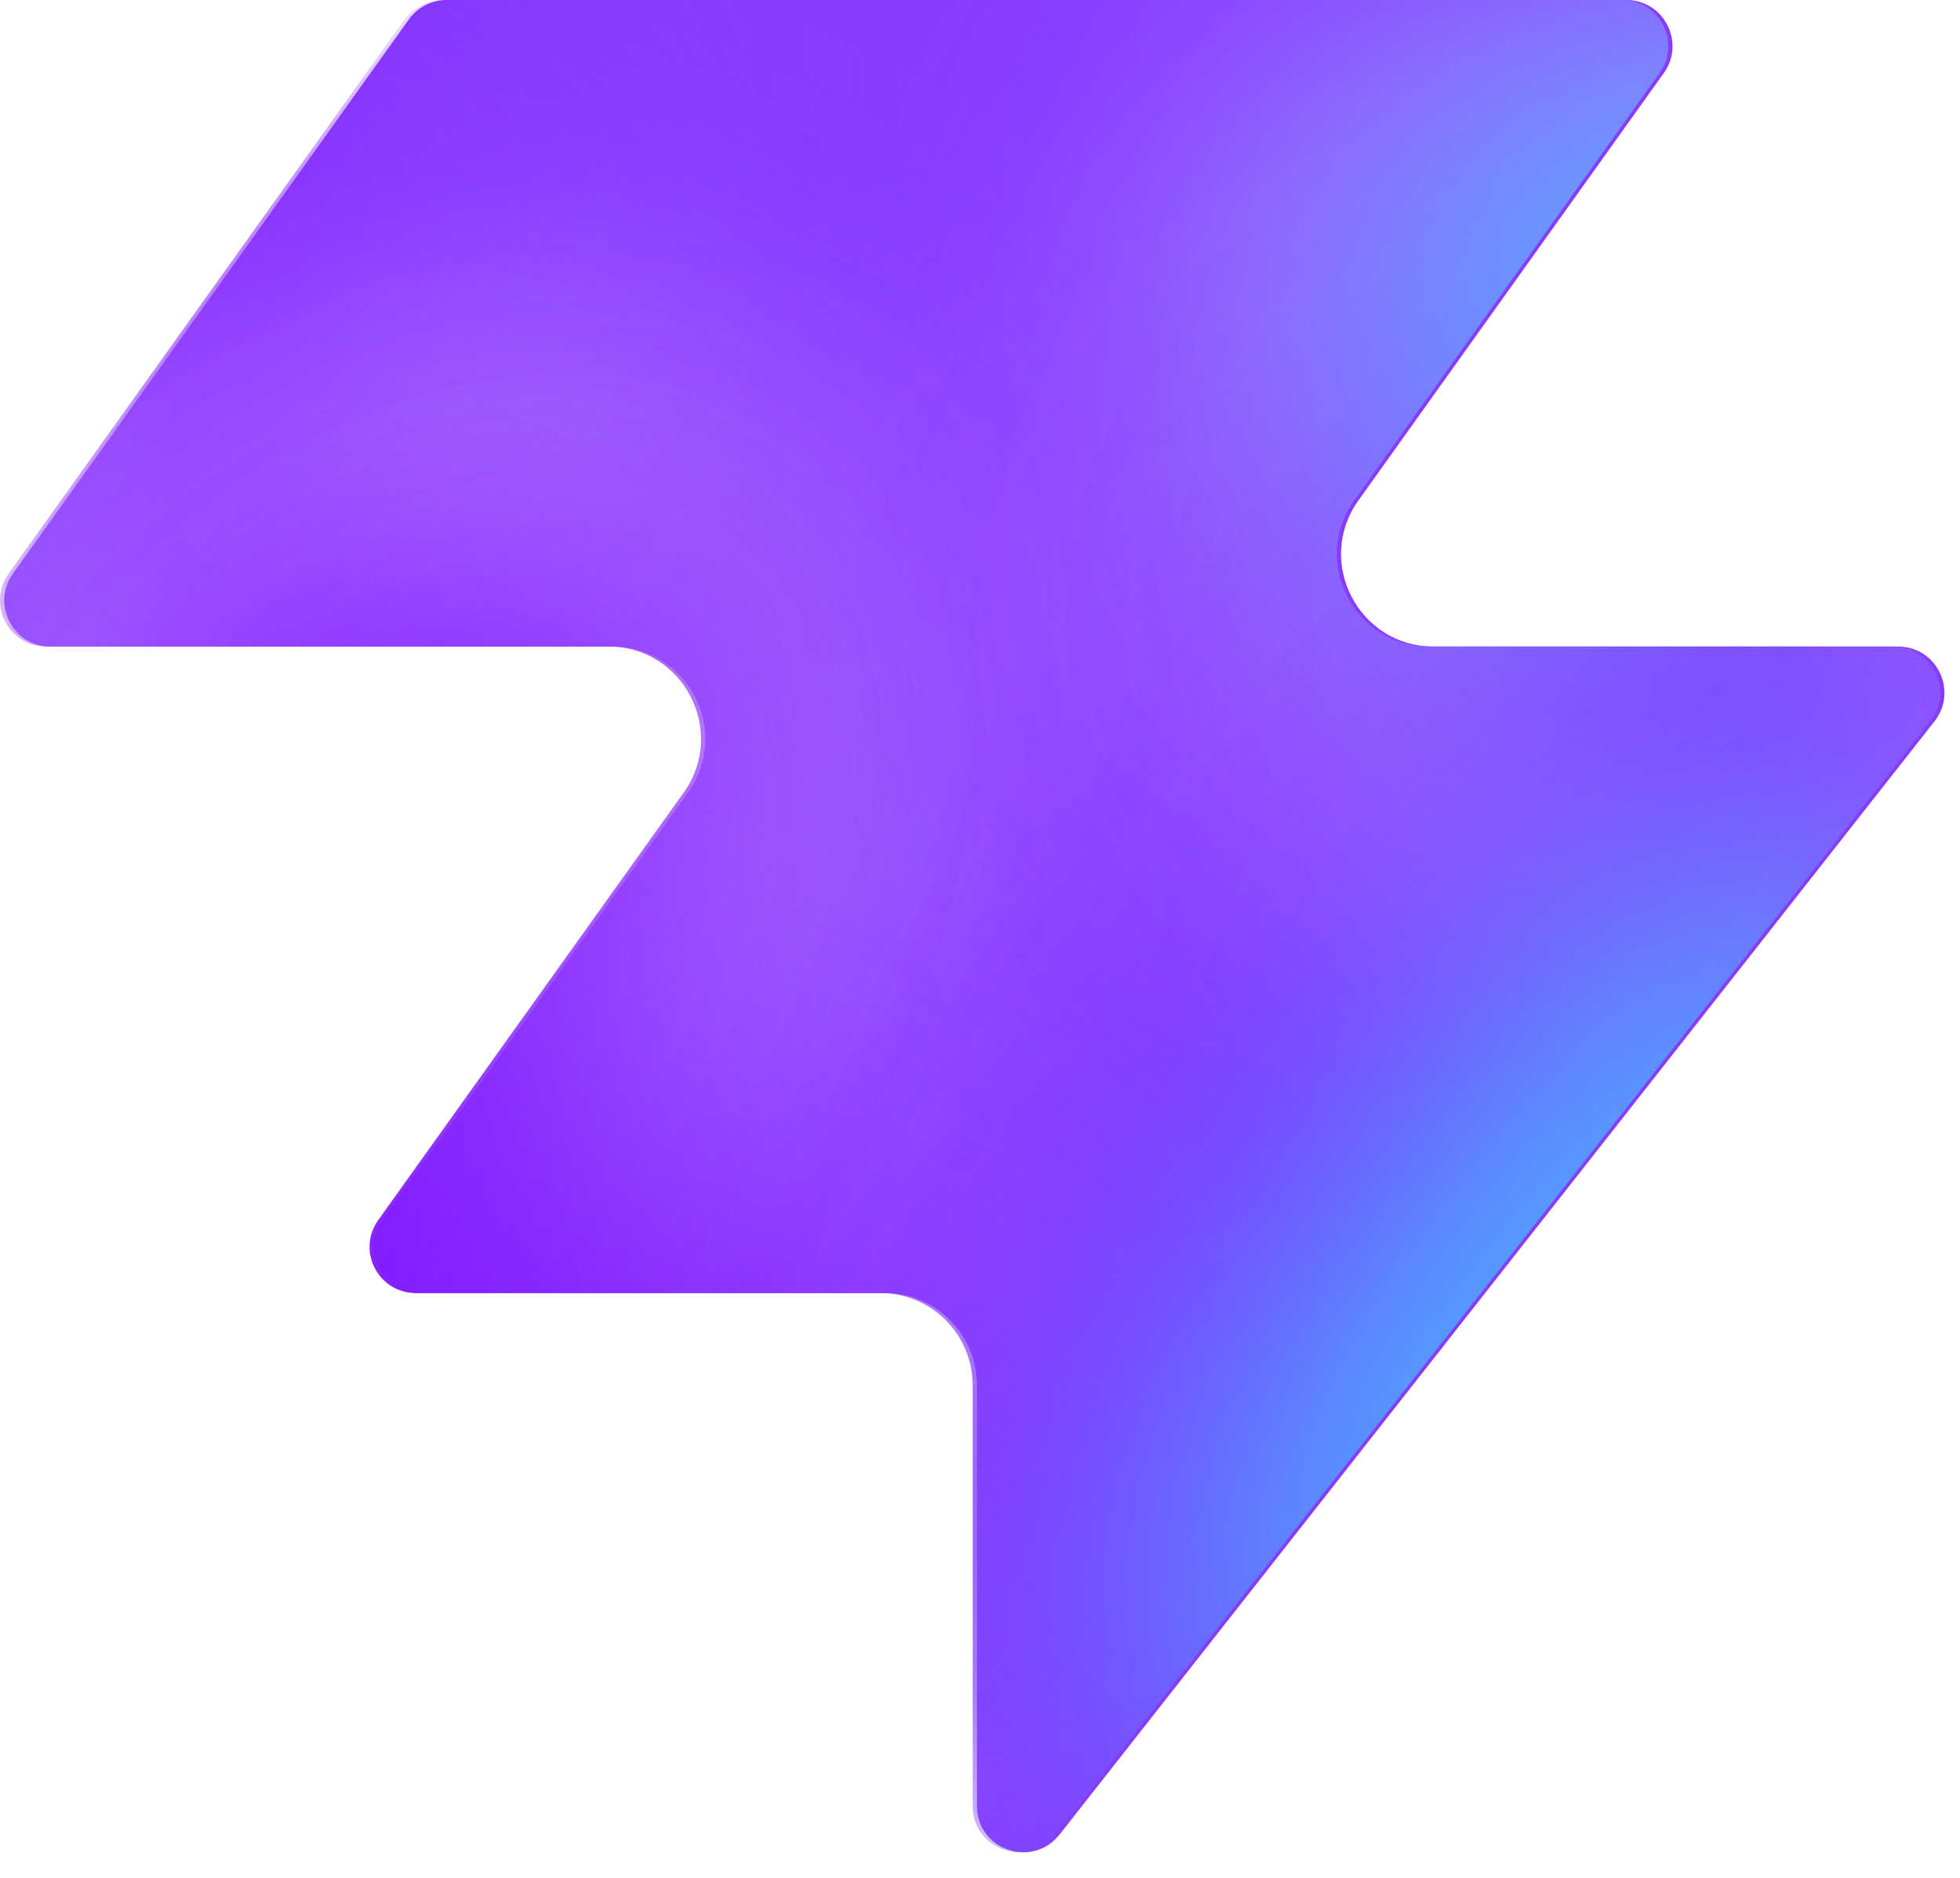
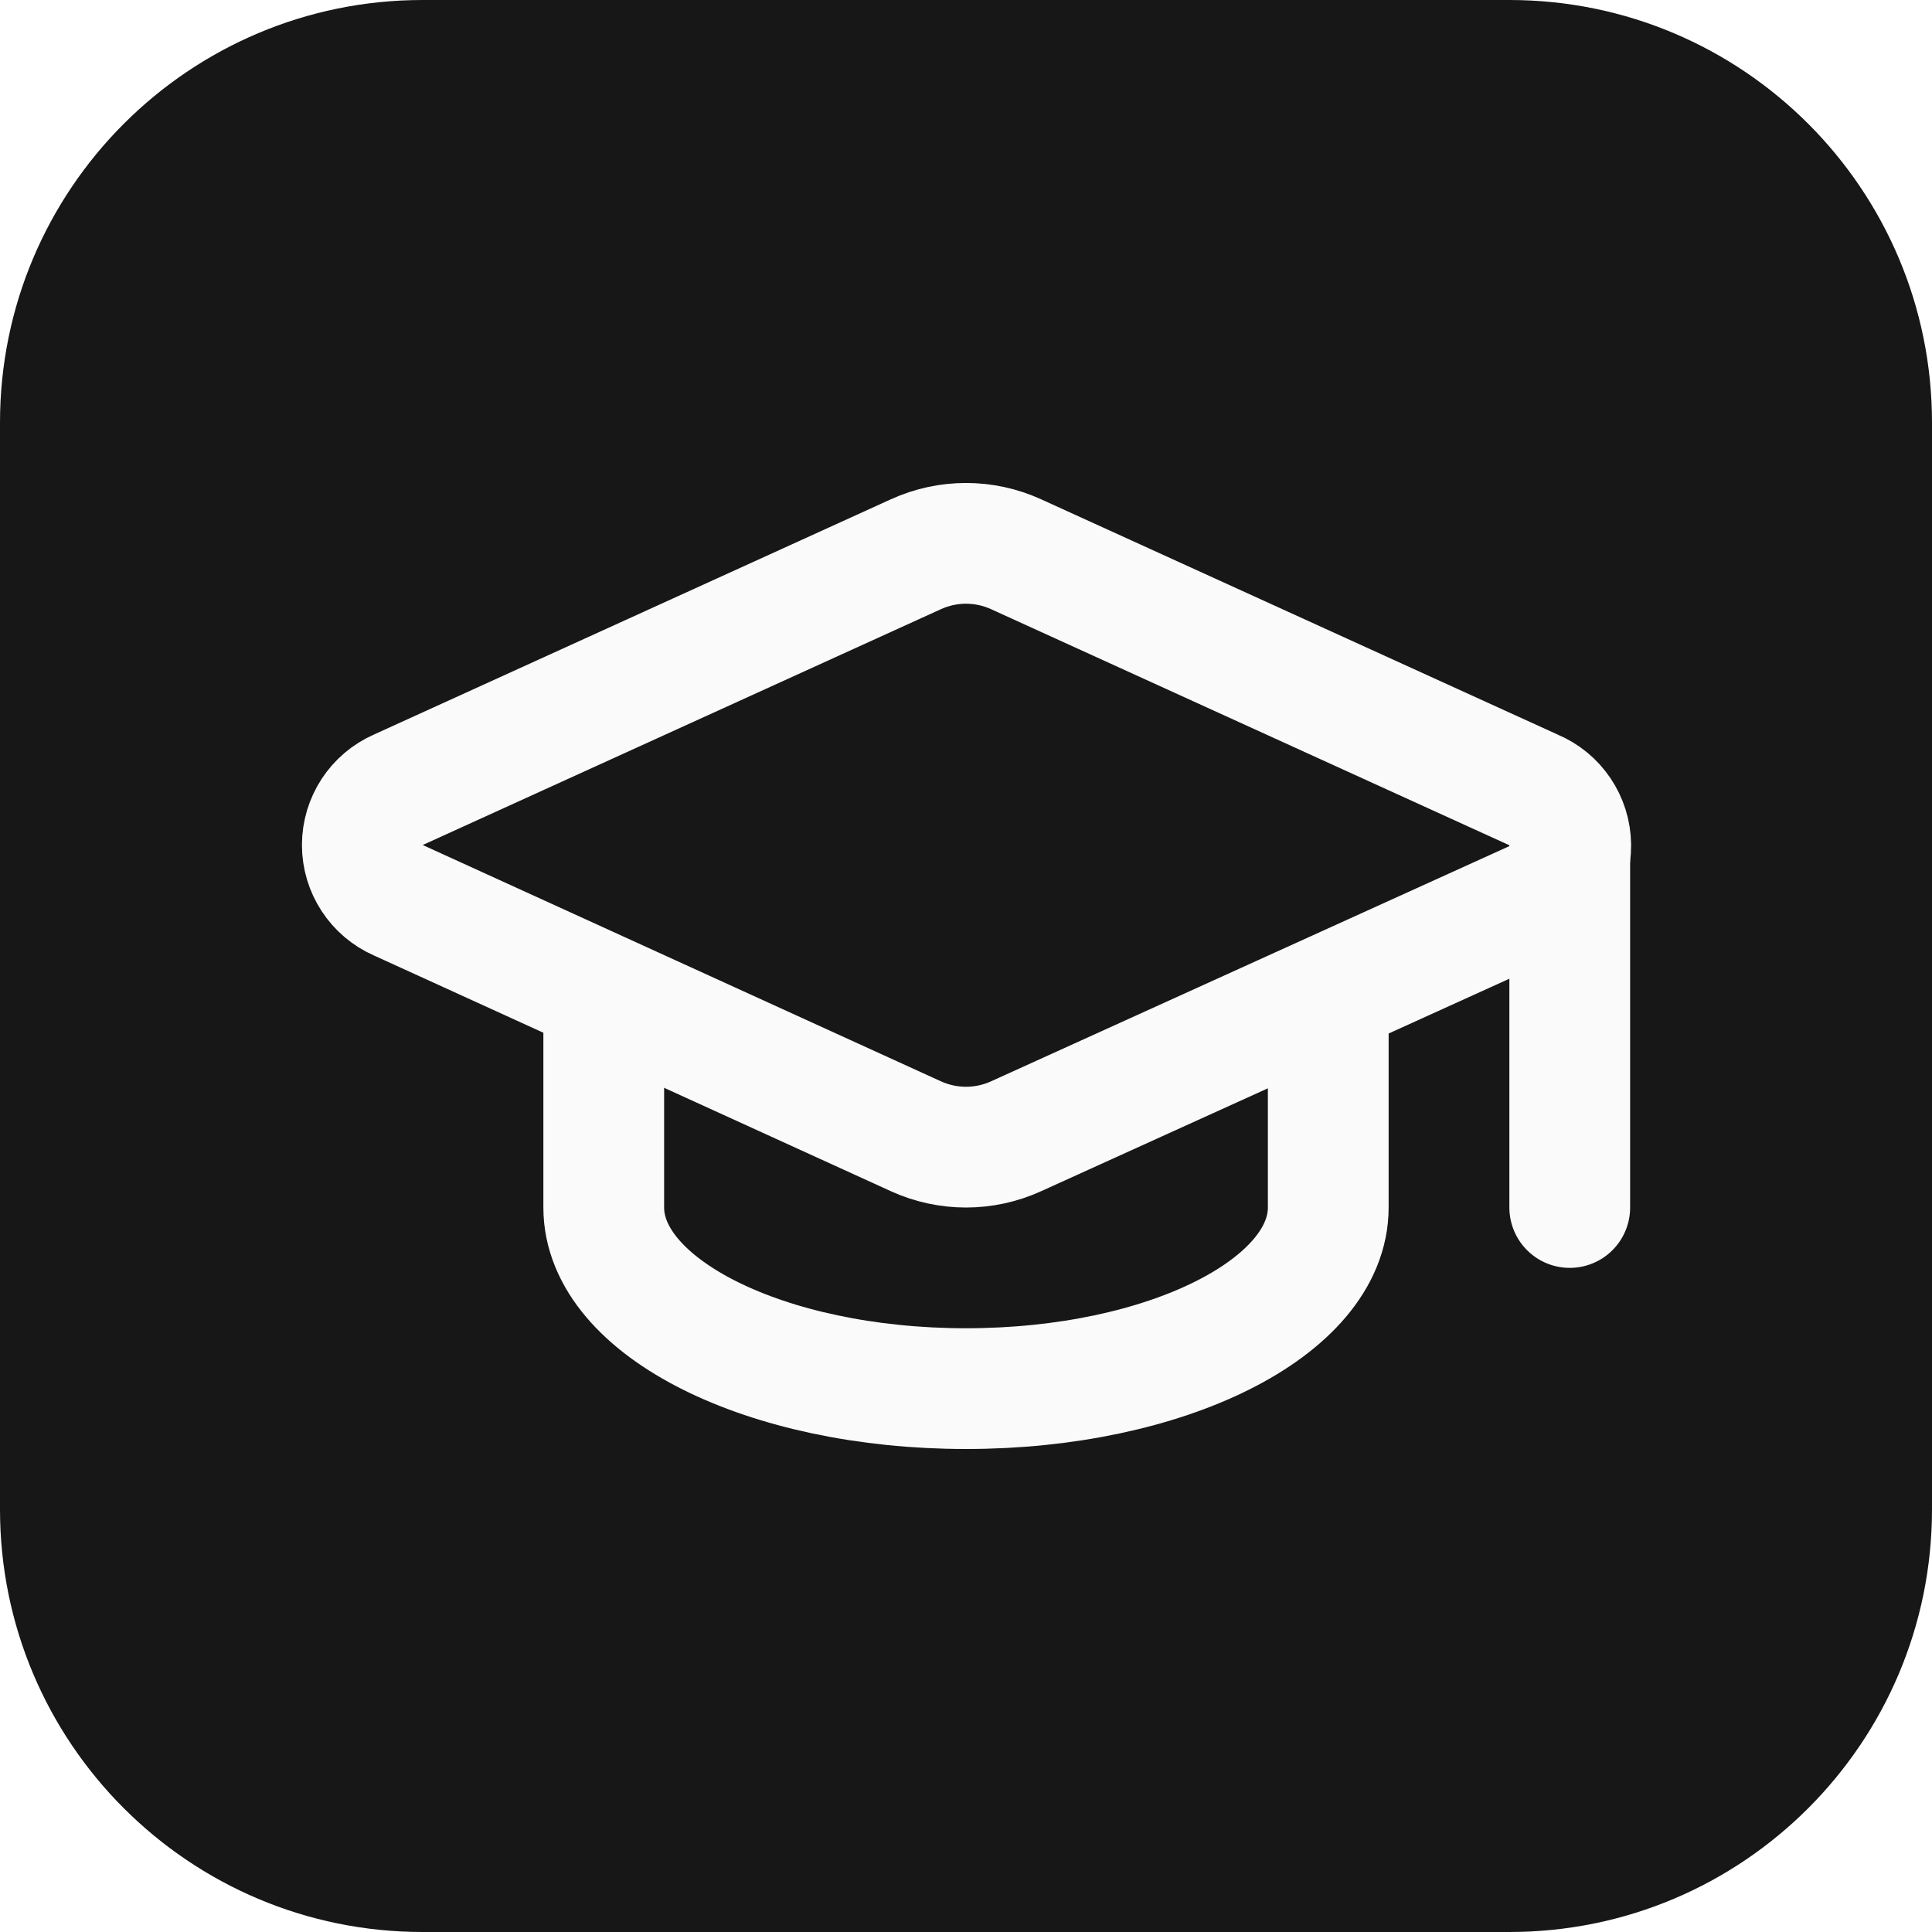
- <svg xmlns="http://www.w3.org/2000/svg" width="48" height="46" fill="none" viewBox="0 0 48 46">
-   <path fill="#863bff" d="M25.946 44.938c-.664.845-2.021.375-2.021-.698V33.937a2.26 2.26 0 0 0-2.262-2.262H10.287c-.92 0-1.456-1.04-.92-1.788l7.48-10.471c1.07-1.497 0-3.578-1.842-3.578H1.237c-.92 0-1.456-1.04-.92-1.788L10.013.474c.214-.297.556-.474.92-.474h28.894c.92 0 1.456 1.04.92 1.788l-7.48 10.471c-1.07 1.498 0 3.579 1.842 3.579h11.377c.943 0 1.473 1.088.89 1.83L25.947 44.94z" style="fill:#863bff;fill:color(display-p3 .525 .23 1);fill-opacity:1" />
-   <mask id="a" width="48" height="46" x="0" y="0" maskUnits="userSpaceOnUse" style="mask-type:alpha">
-     <path fill="#000" d="M25.842 44.938c-.664.844-2.021.375-2.021-.698V33.937a2.26 2.26 0 0 0-2.262-2.262H10.183c-.92 0-1.456-1.04-.92-1.788l7.48-10.471c1.07-1.498 0-3.579-1.842-3.579H1.133c-.92 0-1.456-1.04-.92-1.787L9.91.473c.214-.297.556-.474.92-.474h28.894c.92 0 1.456 1.04.92 1.788l-7.48 10.471c-1.07 1.498 0 3.578 1.842 3.578h11.377c.943 0 1.473 1.088.89 1.832L25.843 44.94z" style="fill:#000;fill-opacity:1" />
-   </mask>
-   <g mask="url(#a)">
-     <g filter="url(#b)">
-       <ellipse cx="5.508" cy="14.704" fill="#ede6ff" rx="5.508" ry="14.704" style="fill:#ede6ff;fill:color(display-p3 .927 .903 1);fill-opacity:1" transform="matrix(.00324 1 1 -.00324 -4.47 31.516)" />
-     </g>
-     <g filter="url(#c)">
-       <ellipse cx="10.399" cy="29.851" fill="#ede6ff" rx="10.399" ry="29.851" style="fill:#ede6ff;fill:color(display-p3 .927 .903 1);fill-opacity:1" transform="matrix(.00324 1 1 -.00324 -39.328 7.883)" />
-     </g>
-     <g filter="url(#d)">
-       <ellipse cx="5.508" cy="30.487" fill="#7e14ff" rx="5.508" ry="30.487" style="fill:#7e14ff;fill:color(display-p3 .492 .077 1);fill-opacity:1" transform="rotate(89.814 -25.913 -14.639)scale(1 -1)" />
-     </g>
-     <g filter="url(#e)">
-       <ellipse cx="5.508" cy="30.599" fill="#7e14ff" rx="5.508" ry="30.599" style="fill:#7e14ff;fill:color(display-p3 .492 .077 1);fill-opacity:1" transform="rotate(89.814 -32.644 -3.334)scale(1 -1)" />
-     </g>
-     <g filter="url(#f)">
-       <ellipse cx="5.508" cy="30.599" fill="#7e14ff" rx="5.508" ry="30.599" style="fill:#7e14ff;fill:color(display-p3 .492 .077 1);fill-opacity:1" transform="matrix(.00324 1 1 -.00324 -34.34 30.47)" />
-     </g>
-     <g filter="url(#g)">
-       <ellipse cx="14.072" cy="22.078" fill="#ede6ff" rx="14.072" ry="22.078" style="fill:#ede6ff;fill:color(display-p3 .927 .903 1);fill-opacity:1" transform="rotate(93.35 24.506 48.493)scale(-1 1)" />
-     </g>
-     <g filter="url(#h)">
-       <ellipse cx="3.47" cy="21.501" fill="#7e14ff" rx="3.47" ry="21.501" style="fill:#7e14ff;fill:color(display-p3 .492 .077 1);fill-opacity:1" transform="rotate(89.009 28.708 47.59)scale(-1 1)" />
-     </g>
-     <g filter="url(#i)">
-       <ellipse cx="3.47" cy="21.501" fill="#7e14ff" rx="3.47" ry="21.501" style="fill:#7e14ff;fill:color(display-p3 .492 .077 1);fill-opacity:1" transform="rotate(89.009 28.708 47.59)scale(-1 1)" />
-     </g>
-     <g filter="url(#j)">
-       <ellipse cx=".387" cy="8.972" fill="#7e14ff" rx="4.407" ry="29.108" style="fill:#7e14ff;fill:color(display-p3 .492 .077 1);fill-opacity:1" transform="rotate(39.51 .387 8.972)" />
-     </g>
-     <g filter="url(#k)">
-       <ellipse cx="47.523" cy="-6.092" fill="#7e14ff" rx="4.407" ry="29.108" style="fill:#7e14ff;fill:color(display-p3 .492 .077 1);fill-opacity:1" transform="rotate(37.892 47.523 -6.092)" />
-     </g>
-     <g filter="url(#l)">
-       <ellipse cx="41.412" cy="6.333" fill="#47bfff" rx="5.971" ry="9.665" style="fill:#47bfff;fill:color(display-p3 .28 .748 1);fill-opacity:1" transform="rotate(37.892 41.412 6.333)" />
-     </g>
-     <g filter="url(#m)">
-       <ellipse cx="-1.879" cy="38.332" fill="#7e14ff" rx="4.407" ry="29.108" style="fill:#7e14ff;fill:color(display-p3 .492 .077 1);fill-opacity:1" transform="rotate(37.892 -1.88 38.332)" />
-     </g>
-     <g filter="url(#n)">
-       <ellipse cx="-1.879" cy="38.332" fill="#7e14ff" rx="4.407" ry="29.108" style="fill:#7e14ff;fill:color(display-p3 .492 .077 1);fill-opacity:1" transform="rotate(37.892 -1.88 38.332)" />
-     </g>
-     <g filter="url(#o)">
-       <ellipse cx="35.651" cy="29.907" fill="#7e14ff" rx="4.407" ry="29.108" style="fill:#7e14ff;fill:color(display-p3 .492 .077 1);fill-opacity:1" transform="rotate(37.892 35.651 29.907)" />
-     </g>
-     <g filter="url(#p)">
-       <ellipse cx="38.418" cy="32.4" fill="#47bfff" rx="5.971" ry="15.297" style="fill:#47bfff;fill:color(display-p3 .28 .748 1);fill-opacity:1" transform="rotate(37.892 38.418 32.4)" />
-     </g>
+ <svg xmlns="http://www.w3.org/2000/svg" viewBox="0 0 32 32">
+   <rect width="32" height="32" rx="7" fill="#171717" />
+   <g transform="translate(4 4)" fill="none" stroke="#fafafa" stroke-width="2" stroke-linecap="round" stroke-linejoin="round">
+     <path d="M21.42 10.922a1 1 0 0 0-.019-1.838L12.83 5.18a2 2 0 0 0-1.66 0L2.6 9.08a1 1 0 0 0 0 1.832l8.57 3.908a2 2 0 0 0 1.66 0z" />
+     <path d="M22 10v6" />
+     <path d="M6 12.5V16a6 3 0 0 0 12 0v-3.5" />
  </g>
-   <defs>
-     <filter id="b" width="60.045" height="41.654" x="-19.77" y="16.149" color-interpolation-filters="sRGB" filterUnits="userSpaceOnUse">
-       <feFlood flood-opacity="0" result="BackgroundImageFix" />
-       <feBlend in="SourceGraphic" in2="BackgroundImageFix" result="shape" />
-       <feGaussianBlur result="effect1_foregroundBlur_2002_17158" stdDeviation="7.659" />
-     </filter>
-     <filter id="c" width="90.34" height="51.437" x="-54.613" y="-7.533" color-interpolation-filters="sRGB" filterUnits="userSpaceOnUse">
-       <feFlood flood-opacity="0" result="BackgroundImageFix" />
-       <feBlend in="SourceGraphic" in2="BackgroundImageFix" result="shape" />
-       <feGaussianBlur result="effect1_foregroundBlur_2002_17158" stdDeviation="7.659" />
-     </filter>
-     <filter id="d" width="79.355" height="29.4" x="-49.64" y="2.03" color-interpolation-filters="sRGB" filterUnits="userSpaceOnUse">
-       <feFlood flood-opacity="0" result="BackgroundImageFix" />
-       <feBlend in="SourceGraphic" in2="BackgroundImageFix" result="shape" />
-       <feGaussianBlur result="effect1_foregroundBlur_2002_17158" stdDeviation="4.596" />
-     </filter>
-     <filter id="e" width="79.579" height="29.4" x="-45.045" y="20.029" color-interpolation-filters="sRGB" filterUnits="userSpaceOnUse">
-       <feFlood flood-opacity="0" result="BackgroundImageFix" />
-       <feBlend in="SourceGraphic" in2="BackgroundImageFix" result="shape" />
-       <feGaussianBlur result="effect1_foregroundBlur_2002_17158" stdDeviation="4.596" />
-     </filter>
-     <filter id="f" width="79.579" height="29.4" x="-43.513" y="21.178" color-interpolation-filters="sRGB" filterUnits="userSpaceOnUse">
-       <feFlood flood-opacity="0" result="BackgroundImageFix" />
-       <feBlend in="SourceGraphic" in2="BackgroundImageFix" result="shape" />
-       <feGaussianBlur result="effect1_foregroundBlur_2002_17158" stdDeviation="4.596" />
-     </filter>
-     <filter id="g" width="74.749" height="58.852" x="15.756" y="-17.901" color-interpolation-filters="sRGB" filterUnits="userSpaceOnUse">
-       <feFlood flood-opacity="0" result="BackgroundImageFix" />
-       <feBlend in="SourceGraphic" in2="BackgroundImageFix" result="shape" />
-       <feGaussianBlur result="effect1_foregroundBlur_2002_17158" stdDeviation="7.659" />
-     </filter>
-     <filter id="h" width="61.377" height="25.362" x="23.548" y="2.284" color-interpolation-filters="sRGB" filterUnits="userSpaceOnUse">
-       <feFlood flood-opacity="0" result="BackgroundImageFix" />
-       <feBlend in="SourceGraphic" in2="BackgroundImageFix" result="shape" />
-       <feGaussianBlur result="effect1_foregroundBlur_2002_17158" stdDeviation="4.596" />
-     </filter>
-     <filter id="i" width="61.377" height="25.362" x="23.548" y="2.284" color-interpolation-filters="sRGB" filterUnits="userSpaceOnUse">
-       <feFlood flood-opacity="0" result="BackgroundImageFix" />
-       <feBlend in="SourceGraphic" in2="BackgroundImageFix" result="shape" />
-       <feGaussianBlur result="effect1_foregroundBlur_2002_17158" stdDeviation="4.596" />
-     </filter>
-     <filter id="j" width="56.045" height="63.649" x="-27.636" y="-22.853" color-interpolation-filters="sRGB" filterUnits="userSpaceOnUse">
-       <feFlood flood-opacity="0" result="BackgroundImageFix" />
-       <feBlend in="SourceGraphic" in2="BackgroundImageFix" result="shape" />
-       <feGaussianBlur result="effect1_foregroundBlur_2002_17158" stdDeviation="4.596" />
-     </filter>
-     <filter id="k" width="54.814" height="64.646" x="20.116" y="-38.415" color-interpolation-filters="sRGB" filterUnits="userSpaceOnUse">
-       <feFlood flood-opacity="0" result="BackgroundImageFix" />
-       <feBlend in="SourceGraphic" in2="BackgroundImageFix" result="shape" />
-       <feGaussianBlur result="effect1_foregroundBlur_2002_17158" stdDeviation="4.596" />
-     </filter>
-     <filter id="l" width="33.541" height="35.313" x="24.641" y="-11.323" color-interpolation-filters="sRGB" filterUnits="userSpaceOnUse">
-       <feFlood flood-opacity="0" result="BackgroundImageFix" />
-       <feBlend in="SourceGraphic" in2="BackgroundImageFix" result="shape" />
-       <feGaussianBlur result="effect1_foregroundBlur_2002_17158" stdDeviation="4.596" />
-     </filter>
-     <filter id="m" width="54.814" height="64.646" x="-29.286" y="6.009" color-interpolation-filters="sRGB" filterUnits="userSpaceOnUse">
-       <feFlood flood-opacity="0" result="BackgroundImageFix" />
-       <feBlend in="SourceGraphic" in2="BackgroundImageFix" result="shape" />
-       <feGaussianBlur result="effect1_foregroundBlur_2002_17158" stdDeviation="4.596" />
-     </filter>
-     <filter id="n" width="54.814" height="64.646" x="-29.286" y="6.009" color-interpolation-filters="sRGB" filterUnits="userSpaceOnUse">
-       <feFlood flood-opacity="0" result="BackgroundImageFix" />
-       <feBlend in="SourceGraphic" in2="BackgroundImageFix" result="shape" />
-       <feGaussianBlur result="effect1_foregroundBlur_2002_17158" stdDeviation="4.596" />
-     </filter>
-     <filter id="o" width="54.814" height="64.646" x="8.244" y="-2.416" color-interpolation-filters="sRGB" filterUnits="userSpaceOnUse">
-       <feFlood flood-opacity="0" result="BackgroundImageFix" />
-       <feBlend in="SourceGraphic" in2="BackgroundImageFix" result="shape" />
-       <feGaussianBlur result="effect1_foregroundBlur_2002_17158" stdDeviation="4.596" />
-     </filter>
-     <filter id="p" width="39.409" height="43.623" x="18.713" y="10.588" color-interpolation-filters="sRGB" filterUnits="userSpaceOnUse">
-       <feFlood flood-opacity="0" result="BackgroundImageFix" />
-       <feBlend in="SourceGraphic" in2="BackgroundImageFix" result="shape" />
-       <feGaussianBlur result="effect1_foregroundBlur_2002_17158" stdDeviation="4.596" />
-     </filter>
-   </defs>
</svg>
